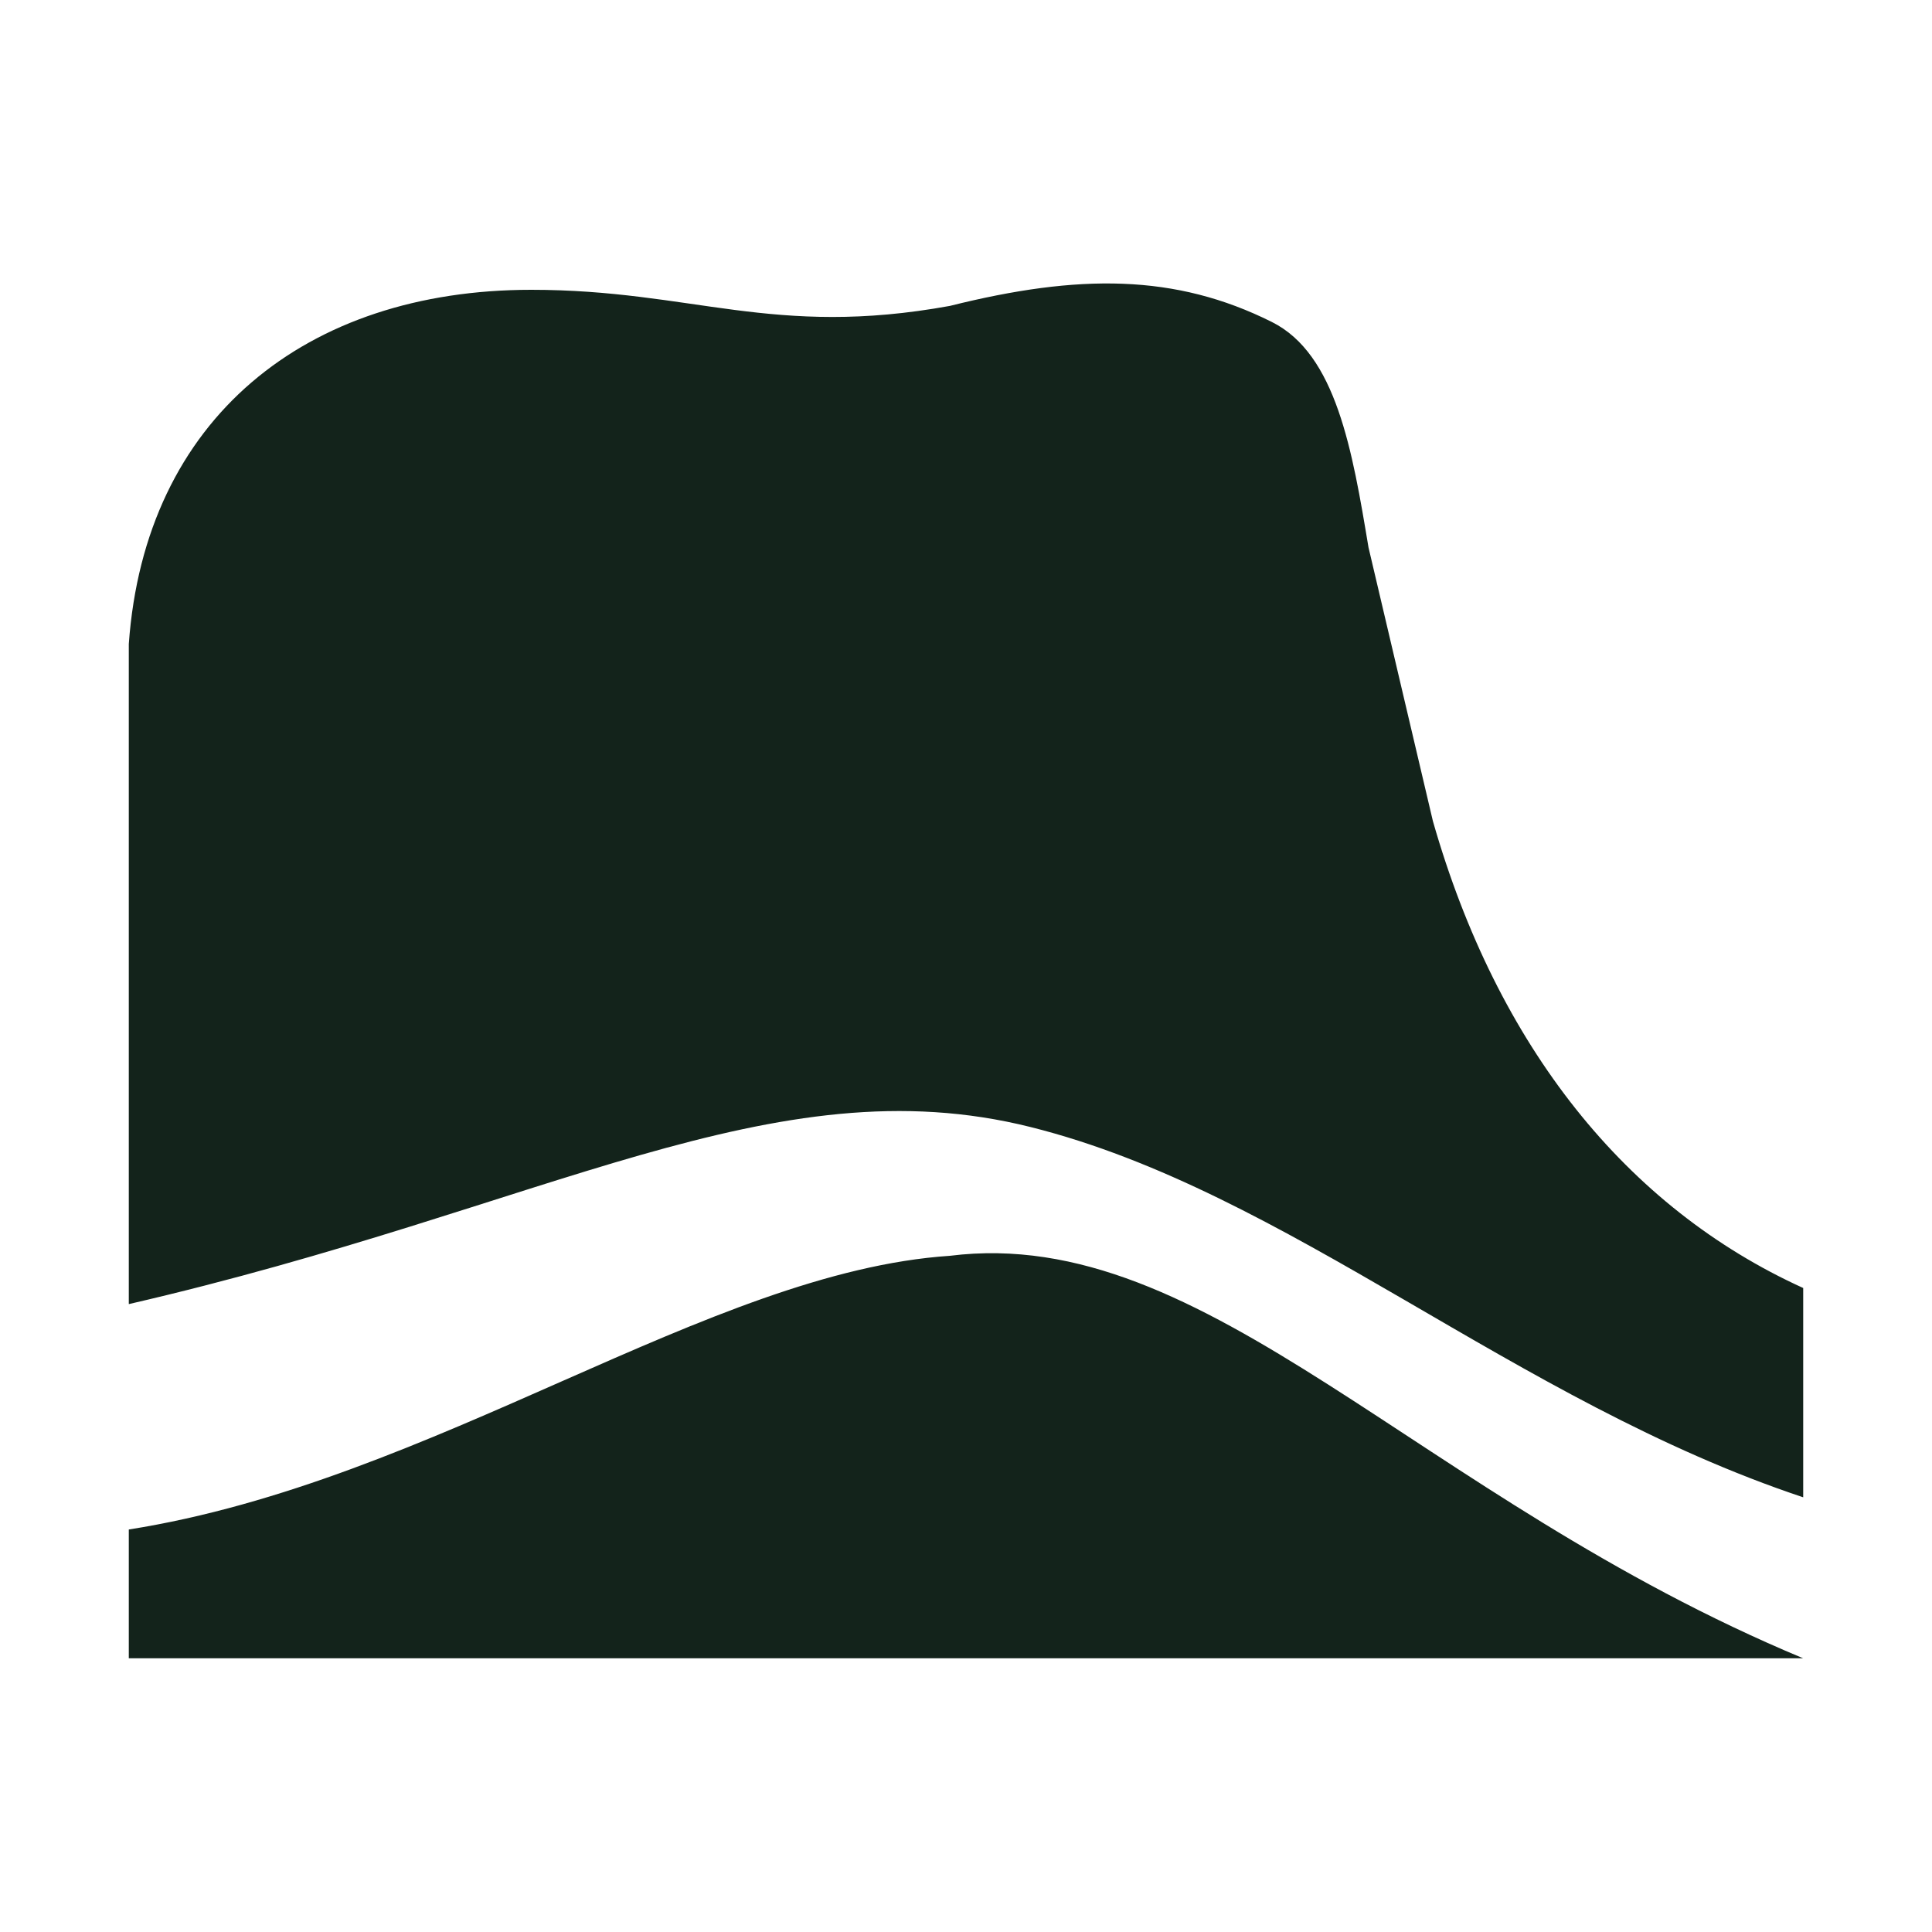
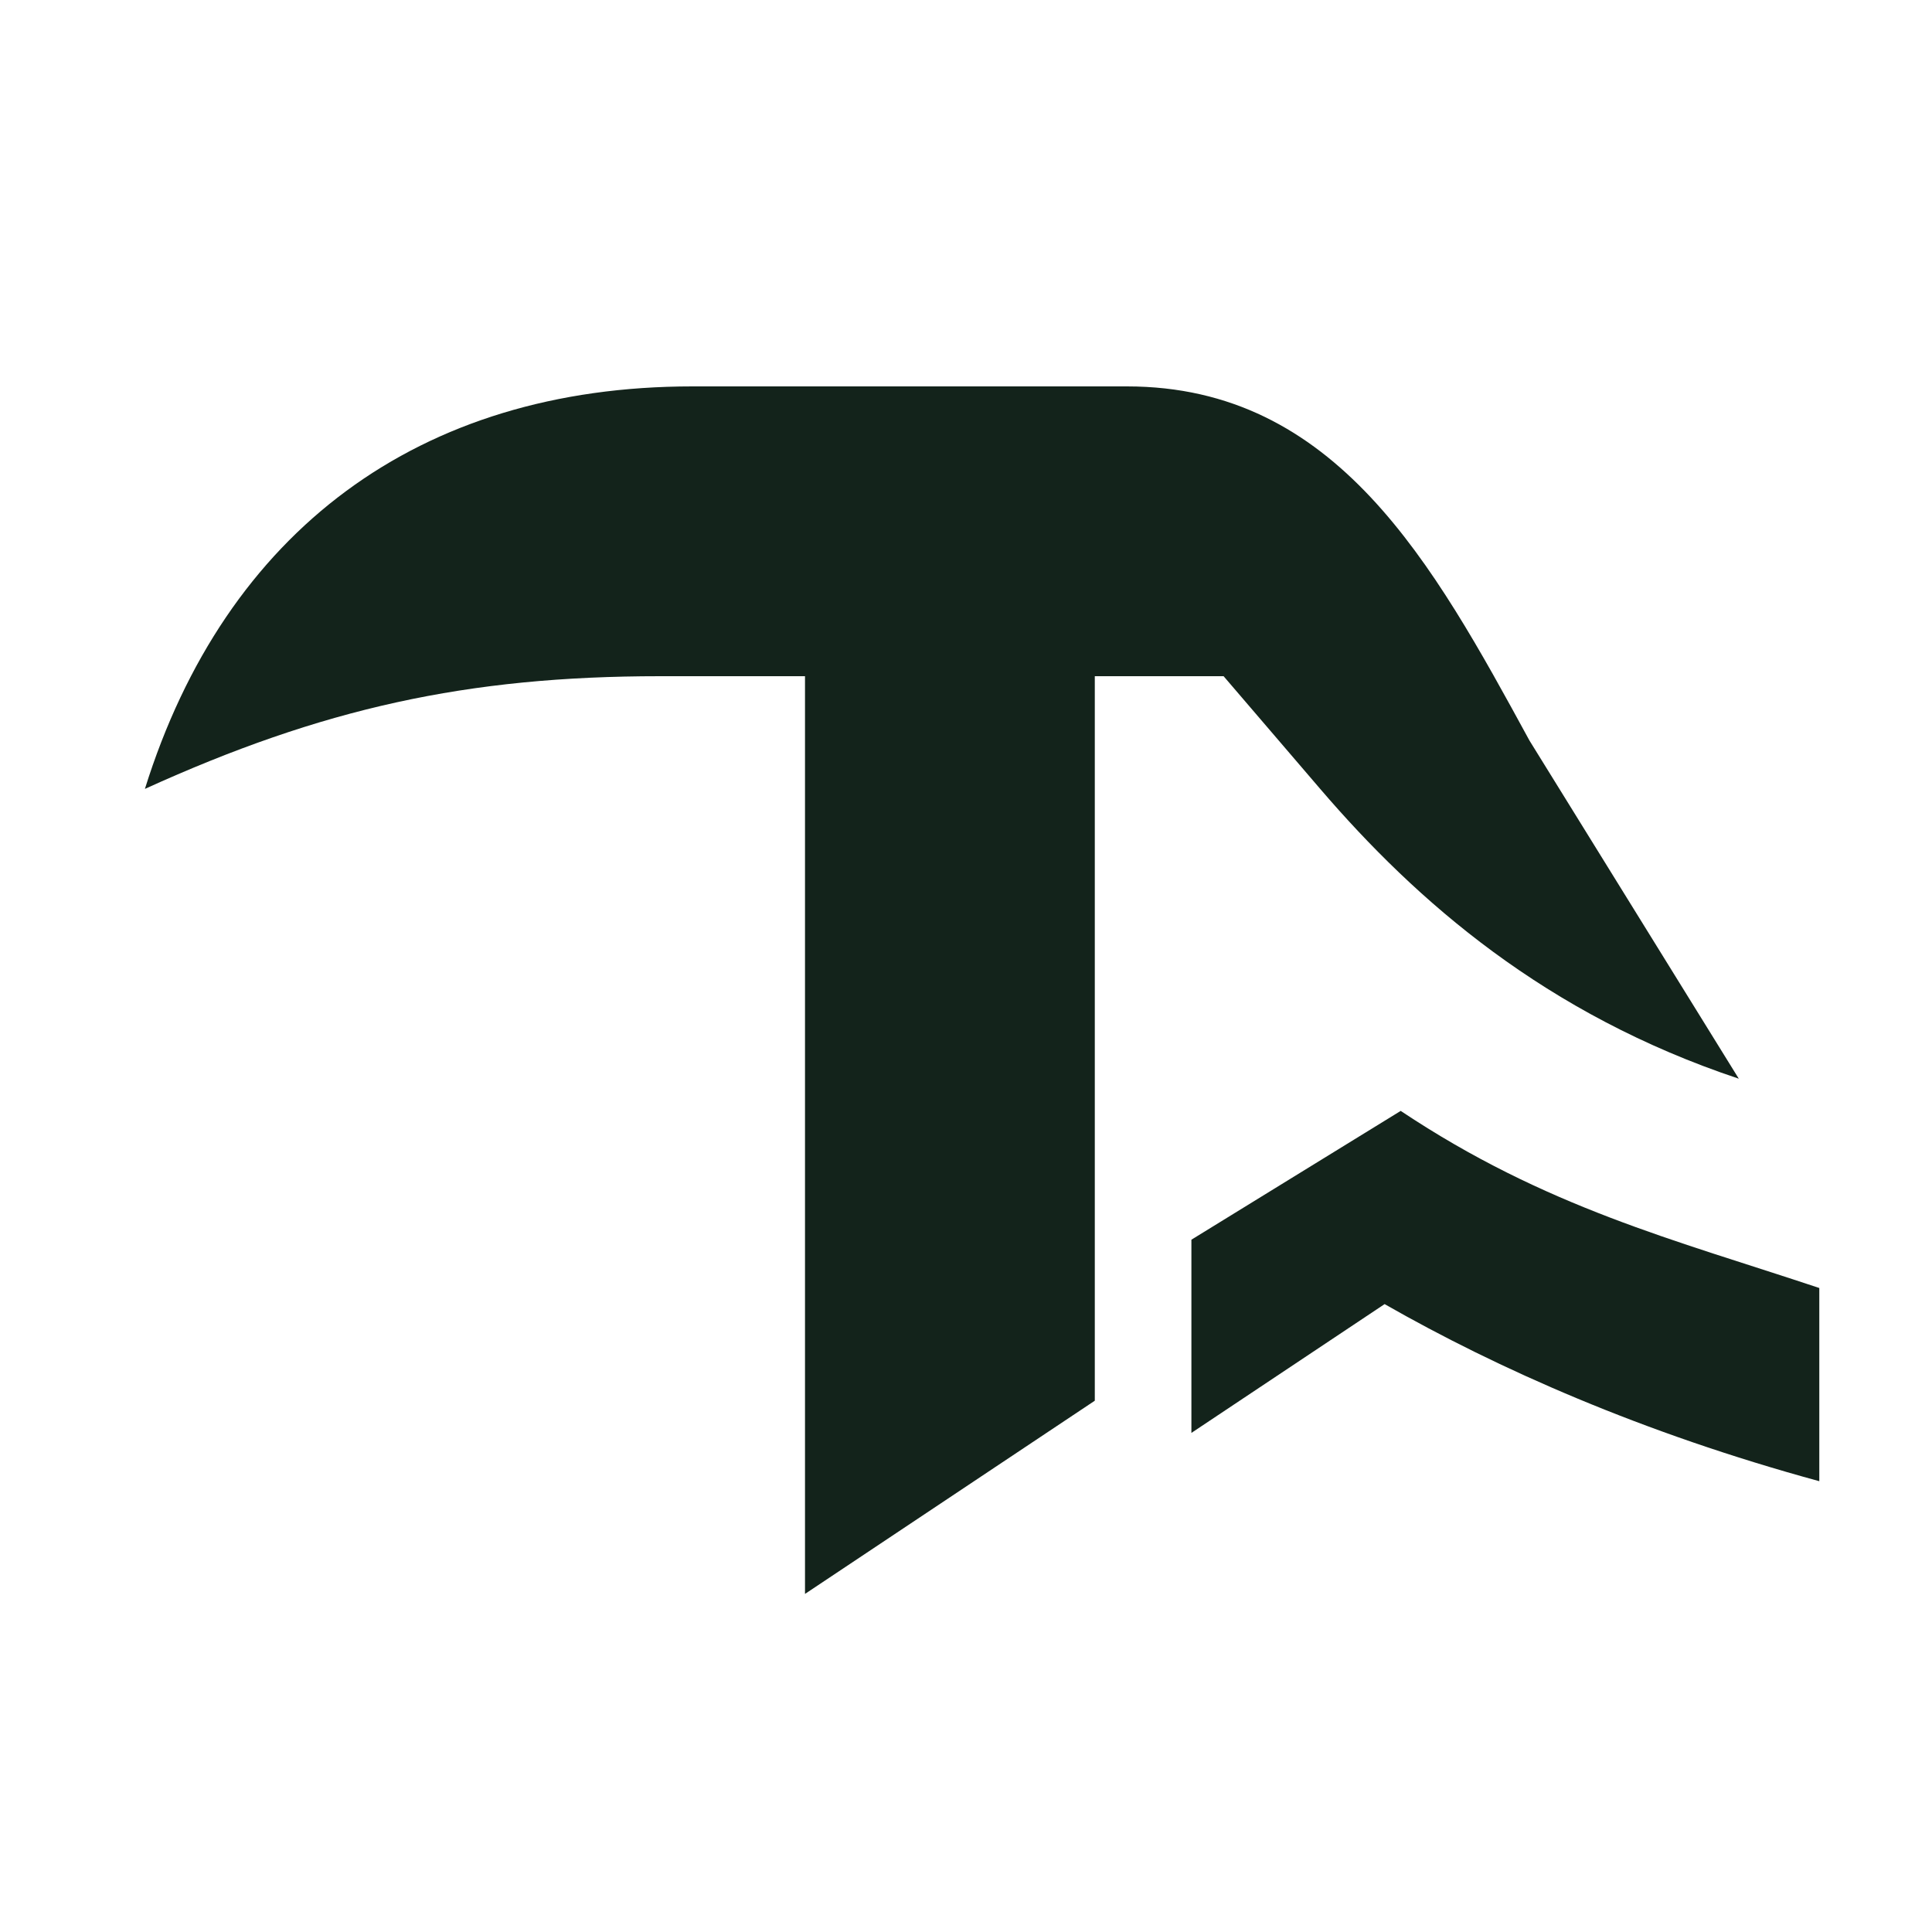
- <svg xmlns="http://www.w3.org/2000/svg" viewBox="0 0 120 120" role="img" aria-label="Serra da Ibiapaba — símbolo de Tiago Ismar">
-   <path fill="#13231b" d="M8 40C9 26 19 18 33 18C43 18 48 21 59 19C67 17 73 17 79 20C83 22 84 28 85 34L89 51C93 65 101 75 112 80V93C94 87 80 74 64 70C48 66 34 75 8 81Z M8 95C27 92 44 79 59 78C75 76 88 93 112 103H8Z" />
+ <svg xmlns="http://www.w3.org/2000/svg" viewBox="0 0 120 120" role="img" aria-label="T da Ibiapaba — símbolo de Tiago Ismar">
+   <path fill="#13231b" d="M9 49C14 33 26 24 43 24H70C83 24 89 35 95 46L108 67C96 63 88 56 82 49L76 42H68V87L50 99V42H41C29 42 20 44 9 49Z M74 77L87 69C96 75 104 77 113 80V92C102 89 93 85 86 81L74 89Z" />
</svg>
